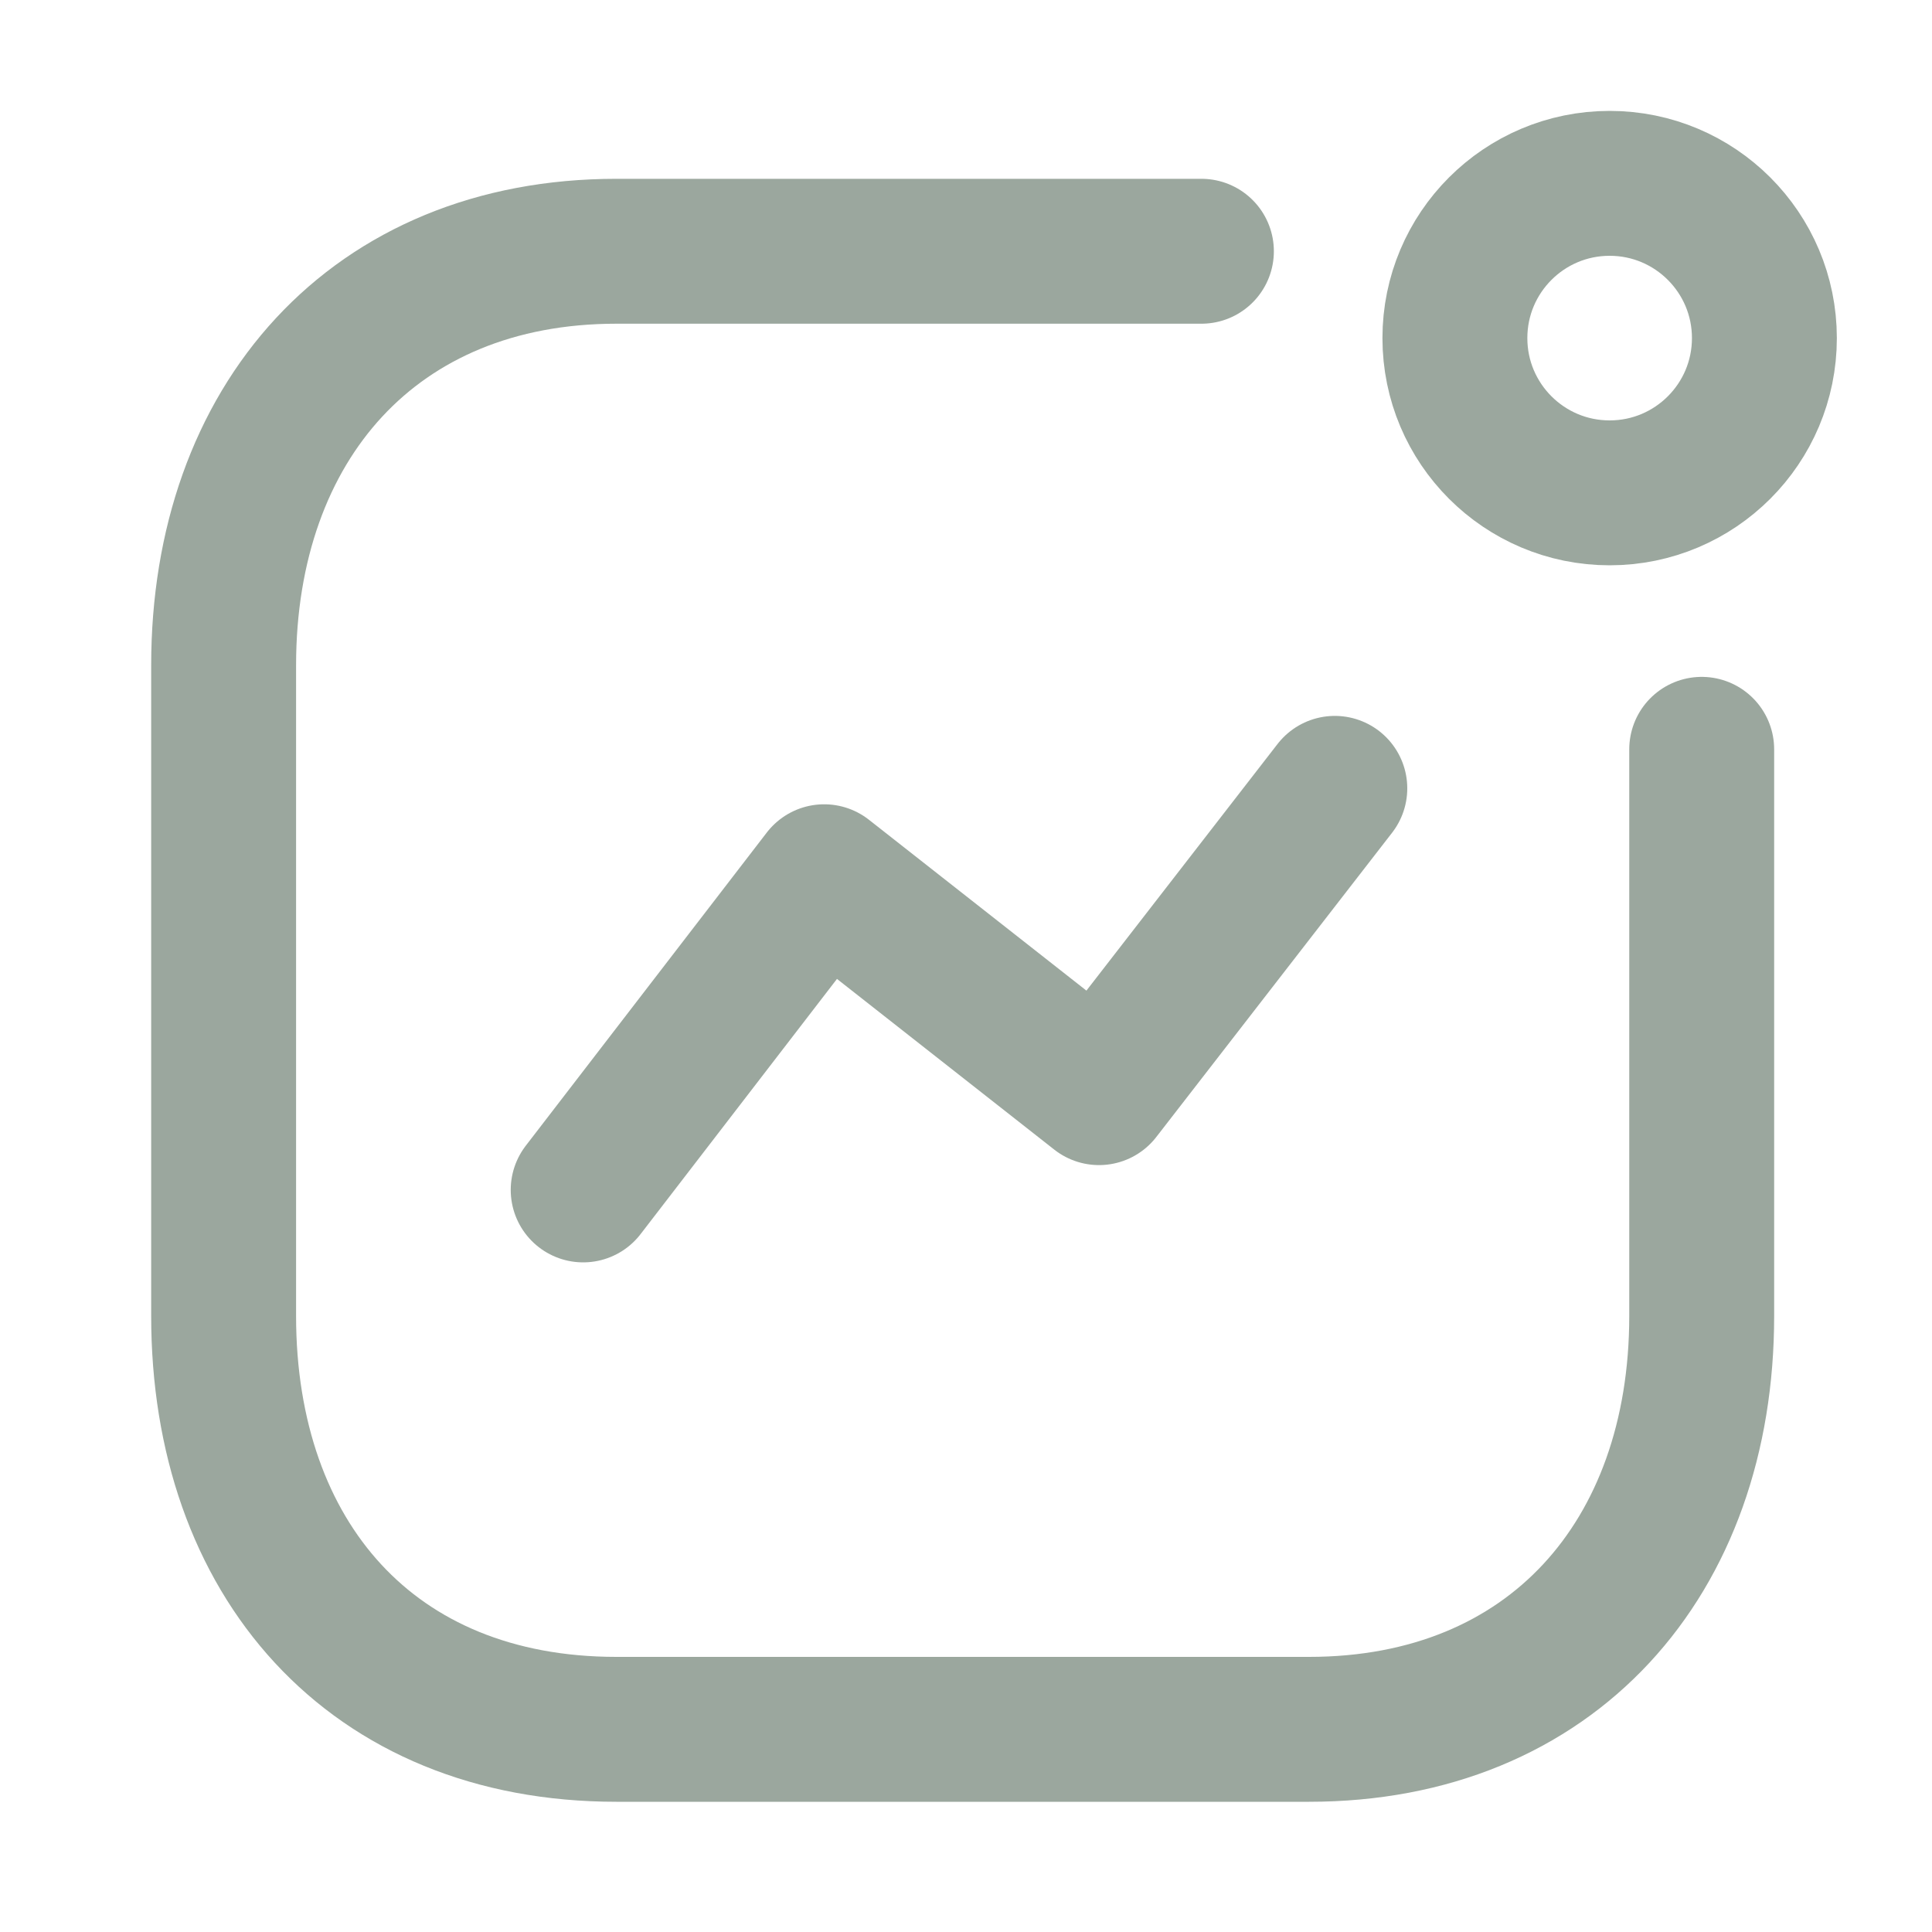
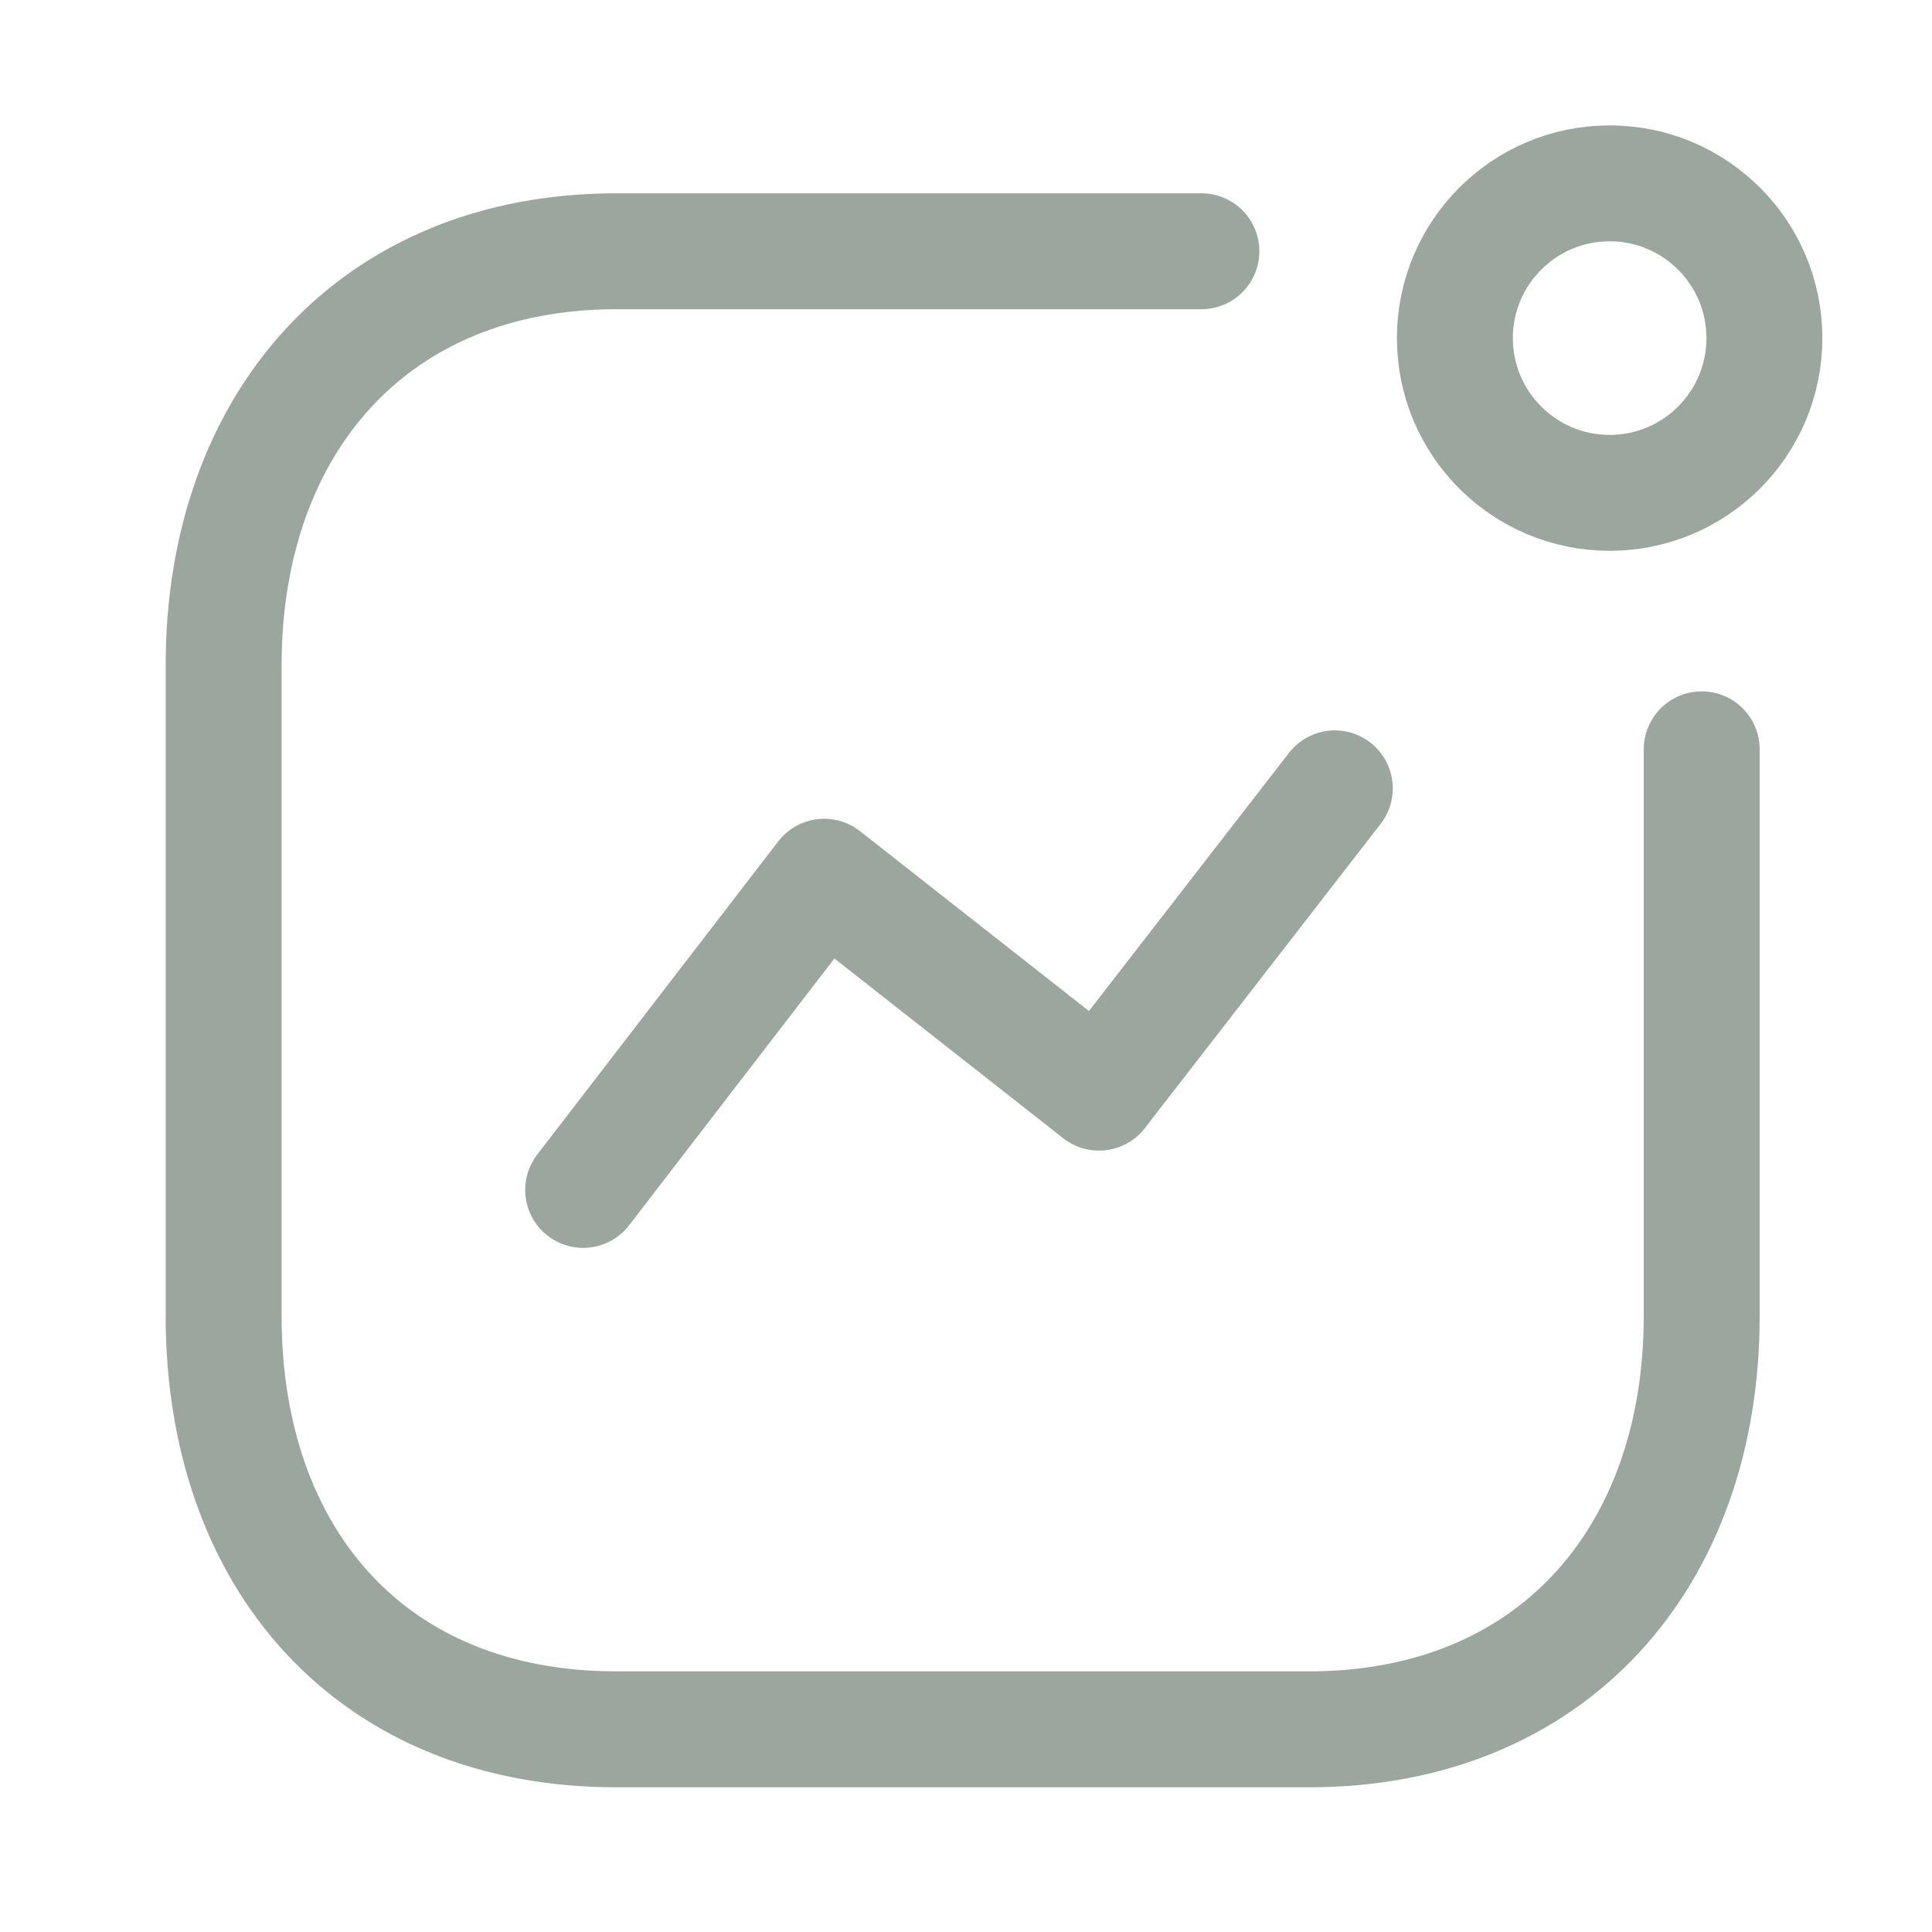
<svg xmlns="http://www.w3.org/2000/svg" width="20" height="20" viewBox="0 0 20 20" fill="none">
-   <path d="M6.037 12.318L8.532 9.076L11.377 11.311L13.818 8.161" stroke="#9BA79E" stroke-width="1.5" stroke-linecap="round" stroke-linejoin="round" />
-   <ellipse cx="16.663" cy="3.5" rx="1.602" ry="1.602" stroke="#9BA79E" stroke-width="1.5" stroke-linecap="round" stroke-linejoin="round" />
-   <path d="M12.437 2.601H6.381C3.871 2.601 2.315 4.378 2.315 6.887V13.623C2.315 16.132 3.84 17.902 6.381 17.902H13.551C16.06 17.902 17.616 16.132 17.616 13.623V7.757" stroke="#9BA79E" stroke-width="1.5" stroke-linecap="round" stroke-linejoin="round" />
+   <path d="M6.037 12.318L8.532 9.076L11.377 11.311L13.818 8.161" stroke="#9BA79E" stroke-width="1.2" stroke-linecap="round" stroke-linejoin="round" />
+   <ellipse cx="16.663" cy="3.5" rx="1.602" ry="1.602" stroke="#9BA79E" stroke-width="1.2" stroke-linecap="round" stroke-linejoin="round" />
+   <path d="M12.437 2.601H6.381C3.871 2.601 2.315 4.378 2.315 6.887V13.623C2.315 16.132 3.84 17.902 6.381 17.902H13.551C16.06 17.902 17.616 16.132 17.616 13.623V7.757" stroke="#9BA79E" stroke-width="1.2" stroke-linecap="round" stroke-linejoin="round" />
</svg>
